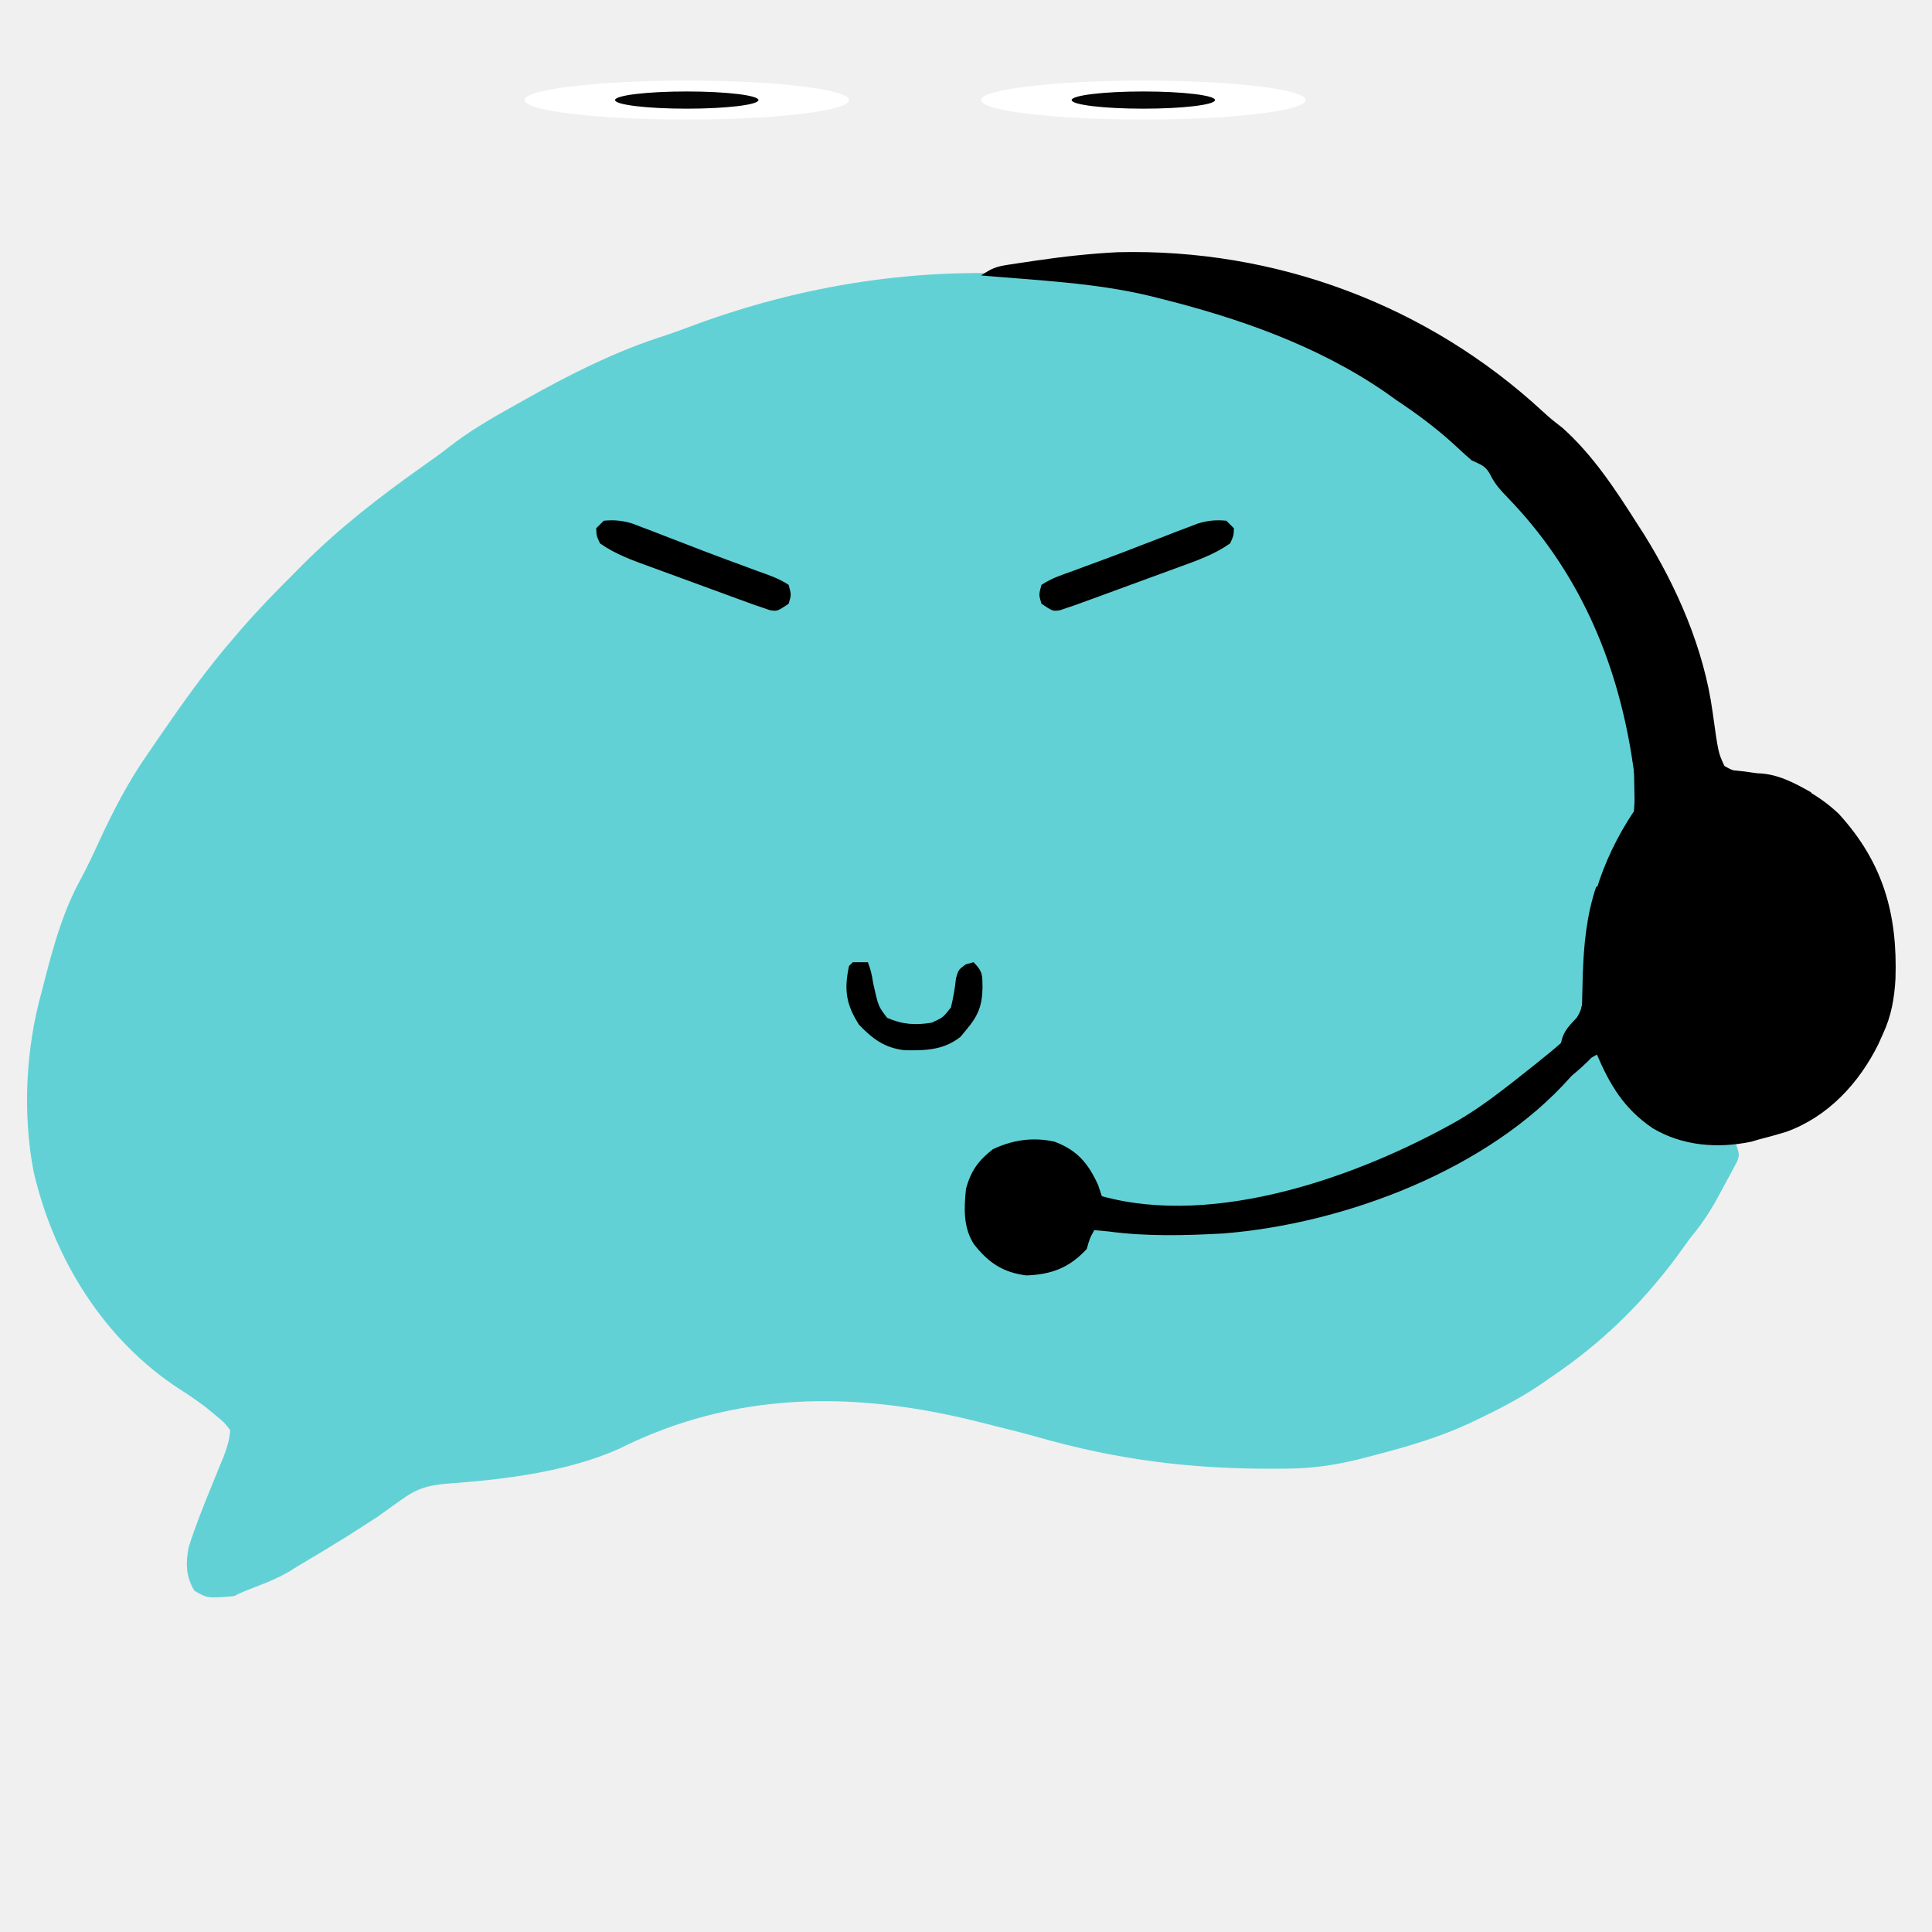
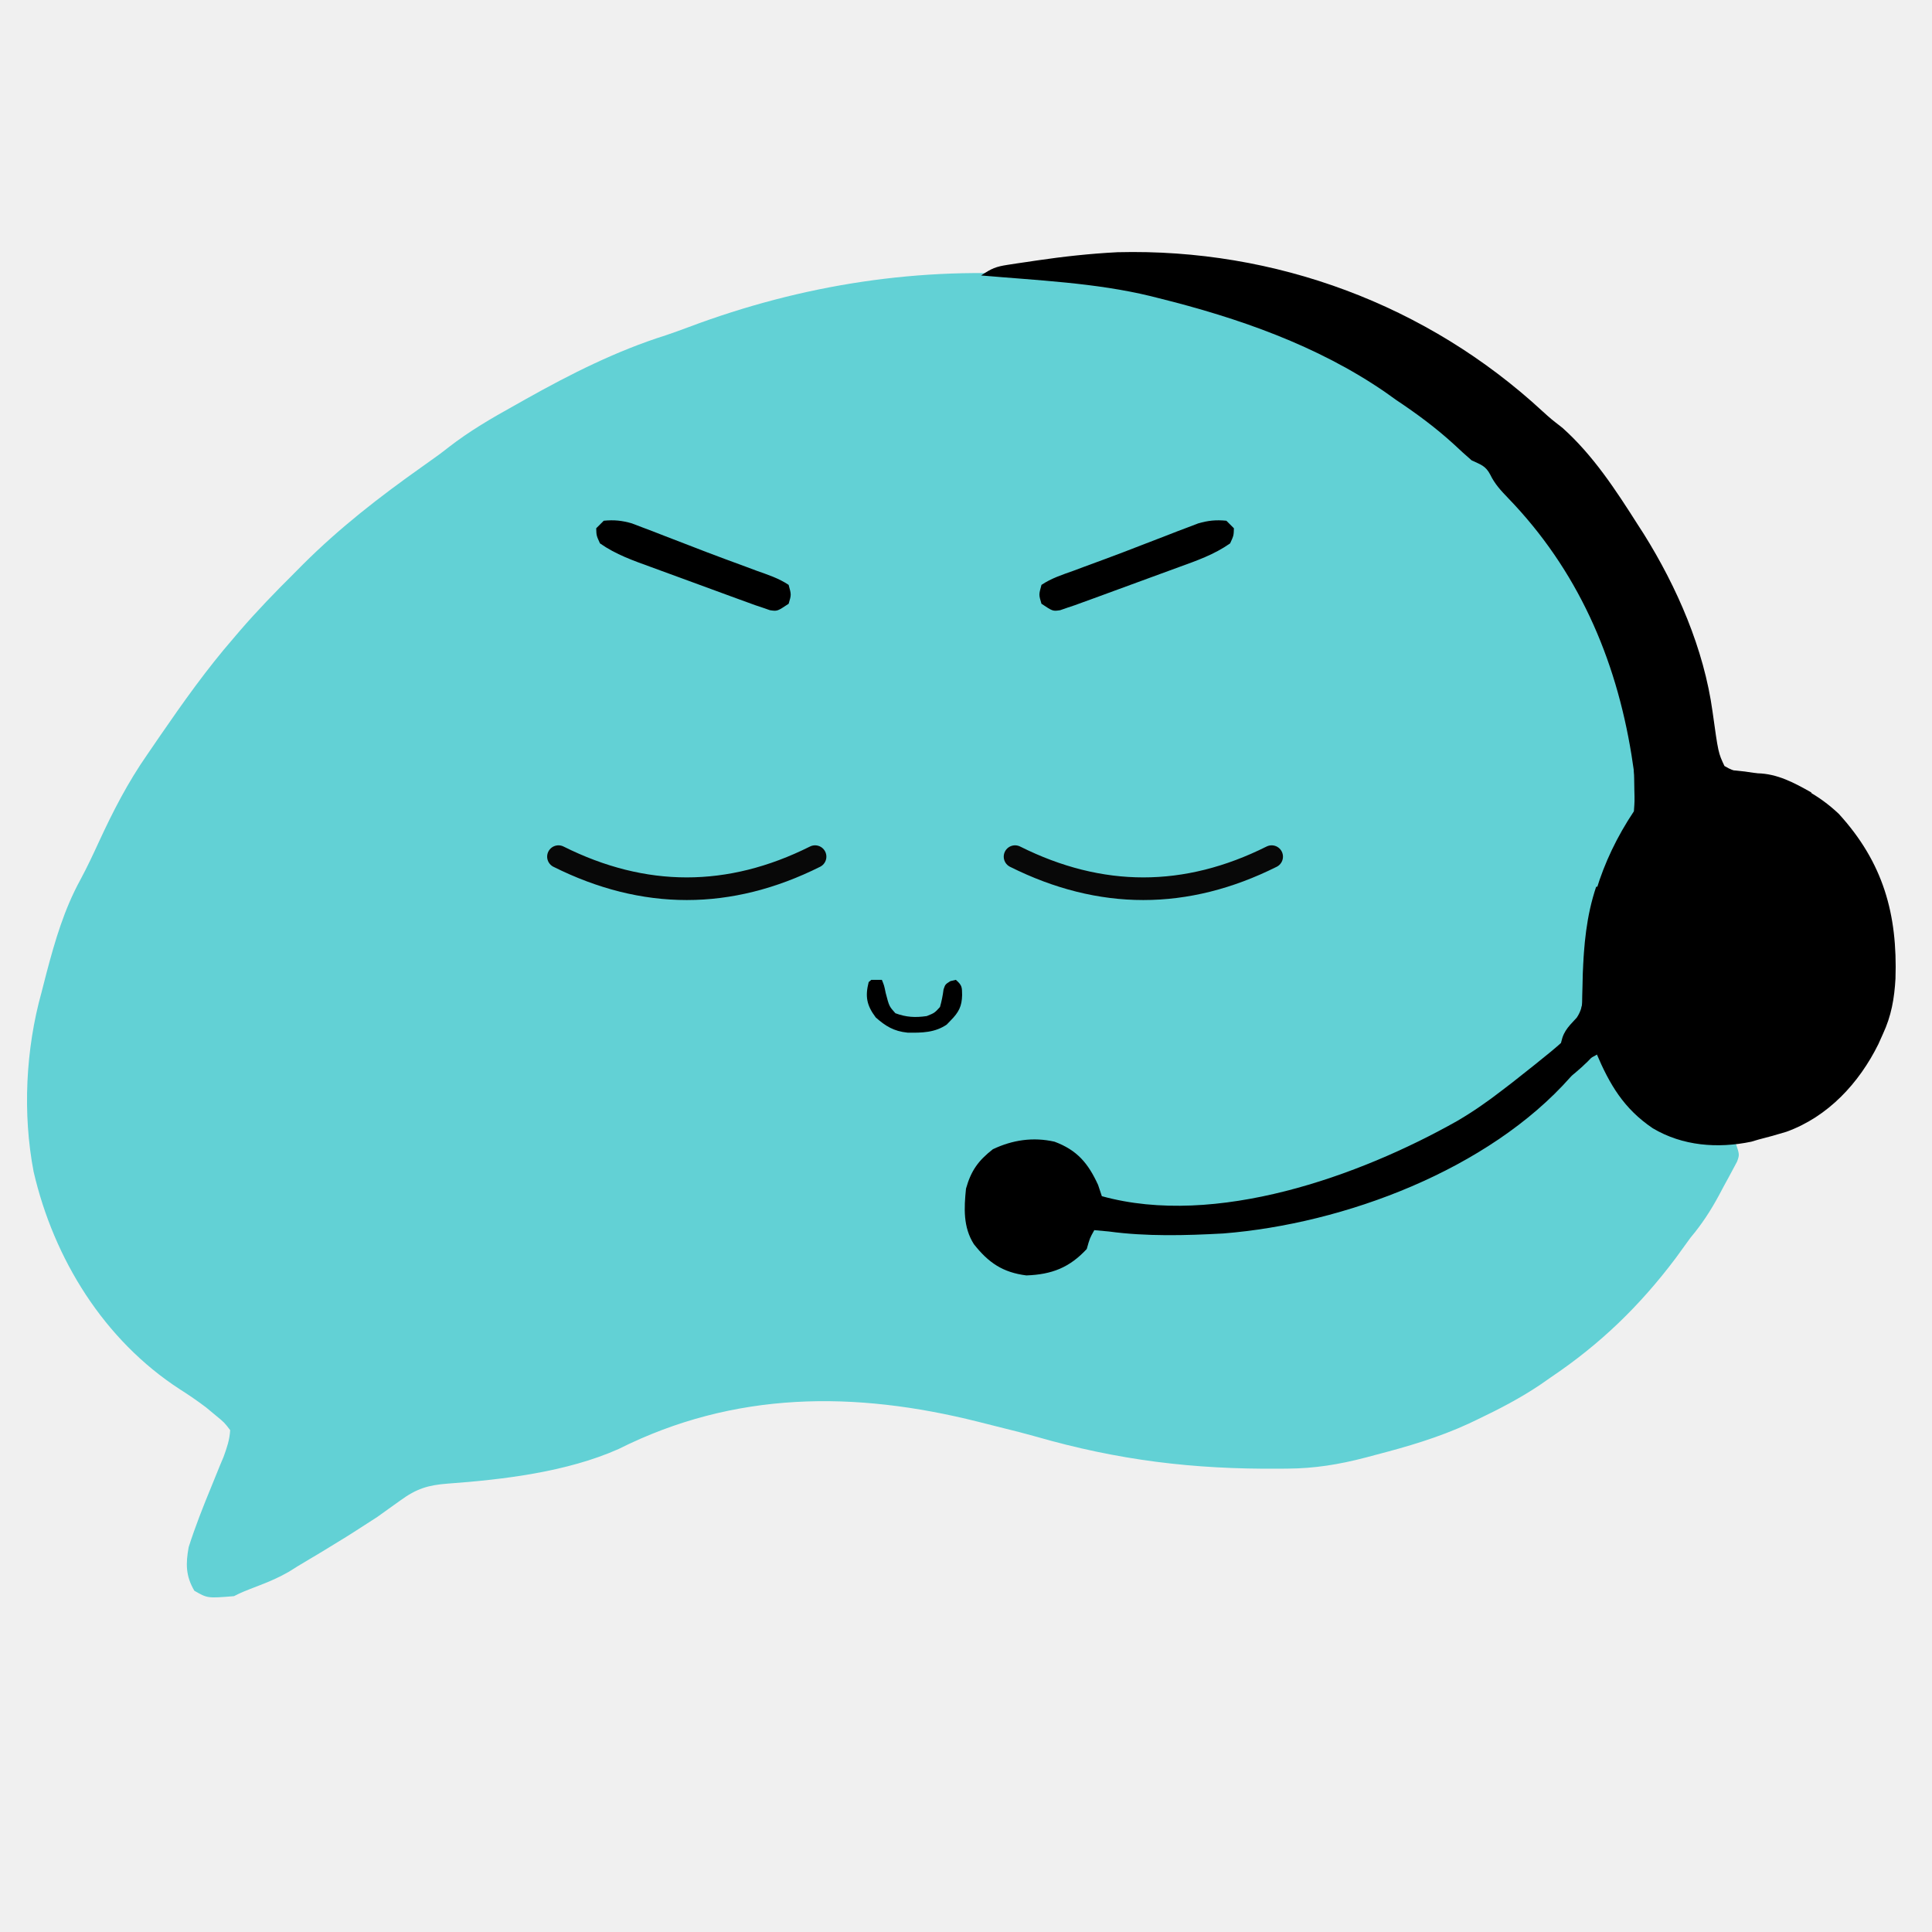
<svg xmlns="http://www.w3.org/2000/svg" viewBox="0 0 512 512" role="img" aria-label="ventas">
  <defs>
    <clipPath id="plano-ventas-eye-clip-left">
      <ellipse cx="182" cy="221" rx="43" ry="43" fill="white" />
    </clipPath>
    <clipPath id="plano-ventas-eye-clip-right">
      <ellipse cx="303" cy="221" rx="43" ry="43" fill="white" />
    </clipPath>
  </defs>
-   <style>[data-part="eye-left"],[data-part="eye-right"]{transform-box:fill-box;transform-origin:center;transform:scaleY(.12)}@media(prefers-reduced-motion:reduce){*{animation:none!important}}</style>
  <g id="plano-ventas-body" data-part="body">
    <g fill="#62d1d5">
      <path d="M0 0 C0.51 0.04 0.51 0.04 3.1 0.24 C45.65 3.78 86.79 20.77 117.58 50.63 C118.83 51.84 120.11 53.02 121.39 54.2 C141.74 73.41 152.97 98.84 158 126 C158.12 126.65 158.12 126.65 158.75 129.91 C159.95 138.94 157.85 144.13 153.14 151.52 C145.08 164.26 144.92 178.78 144.22 193.4 C144 196 144 196 143.35 198.22 C143.23 198.81 143.12 199.4 143 200 C144.14 201.11 145.3 202.21 146.49 203.26 C148.49 205.57 149.5 208.03 150.75 210.81 C154.71 219 159.95 224.07 168.44 227.44 C172.99 228.91 177.33 229.5 182.1 229.63 C182.73 229.75 183.35 229.87 184 230 C185 233 185 233 184.35 234.82 C183.99 235.49 183.64 236.15 183.27 236.84 C182.88 237.57 182.49 238.31 182.08 239.06 C181.66 239.83 181.24 240.59 180.81 241.38 C180.61 241.75 180.61 241.75 179.6 243.66 C177.38 247.78 175.03 251.41 172 255 C170.69 256.81 169.37 258.62 168.06 260.44 C158.54 273.08 148.13 283.16 135 292 C134.08 292.64 133.15 293.29 132.2 293.95 C126.83 297.57 121.21 300.47 115.38 303.25 C114.68 303.58 113.99 303.91 113.28 304.25 C105.23 307.97 96.88 310.4 88.31 312.62 C87.9 312.73 87.9 312.73 85.84 313.28 C78.92 315.09 72.38 316.16 65.21 316.2 C64.47 316.21 63.73 316.22 62.97 316.22 C40.12 316.39 20.38 314 -1.62 307.67 C-4.39 306.89 -7.17 306.18 -9.96 305.5 C-12.24 304.94 -14.51 304.36 -16.78 303.78 C-49.5 295.57 -81.34 295.6 -112.06 311 C-125.75 317.09 -142.59 319.1 -157.42 320.18 C-162.53 320.57 -165.63 321.51 -169.88 324.62 C-170.89 325.35 -171.91 326.07 -172.95 326.81 C-173.46 327.17 -173.46 327.17 -176 329 C-177.87 330.22 -179.74 331.43 -181.62 332.62 C-182.52 333.19 -183.41 333.75 -184.33 334.34 C-188.52 336.95 -192.75 339.48 -197 342 C-197.81 342.51 -198.63 343.02 -199.46 343.54 C-201.99 344.99 -204.47 346.08 -207.19 347.12 C-211.88 348.94 -211.88 348.94 -214 350 C-221.02 350.57 -221.02 350.57 -224.5 348.56 C-226.82 344.6 -226.79 341.38 -226 337 C-224.26 331.56 -222.18 326.28 -220 321 C-219.23 319.1 -218.46 317.21 -217.69 315.31 C-217.38 314.59 -217.08 313.86 -216.76 313.11 C-215.87 310.65 -215.16 308.63 -215 306 C-216.55 303.97 -216.55 303.97 -218.88 302.06 C-219.71 301.37 -220.55 300.68 -221.41 299.96 C-223.66 298.26 -225.93 296.7 -228.31 295.19 C-248.42 282.17 -261.75 260.63 -267.09 237.51 C-270.04 222.12 -269.2 205.06 -265 190 C-264.56 188.29 -264.12 186.57 -263.68 184.86 C-261.4 176.23 -259 168.01 -254.7 160.15 C-252.9 156.81 -251.31 153.41 -249.73 149.97 C-246 141.89 -242.09 134.31 -237 127 C-235.92 125.43 -234.85 123.85 -233.77 122.28 C-227.53 113.21 -221.23 104.31 -214 96 C-213.51 95.42 -213.01 94.84 -212.51 94.25 C-207.91 88.91 -203.05 83.9 -198.06 78.94 C-197.3 78.17 -196.54 77.41 -195.76 76.62 C-186 66.88 -175.5 58.73 -164.27 50.78 C-159.48 47.38 -159.48 47.38 -157.18 45.58 C-151.64 41.27 -145.75 37.84 -139.62 34.44 C-138.65 33.89 -137.67 33.34 -136.66 32.77 C-124.76 26.1 -112.66 19.99 -99.61 15.87 C-97.57 15.19 -95.55 14.45 -93.54 13.7 C-63.44 2.38 -32.02 -2.5 0 0 Z " fill="inherit" transform="translate(276,73)" />
    </g>
  </g>
-   <g id="plano-ventas-eye-left" data-part="eye-left">
+   <g id="plano-ventas-eye-left" data-part="eye-left" transform="translate(0 0) translate(182 221) rotate(0) scale(1 1) translate(-182 -221)" style="visibility: hidden;">
    <g id="plano-ventas-eye-white-left" data-part="eye-white-left">
      <ellipse cx="182" cy="221" rx="43" ry="43" fill="#fff" />
    </g>
    <g clip-path="url(#plano-ventas-eye-clip-left)">
-       <g id="plano-ventas-pupil-left" data-part="pupil-left">
+       <g id="plano-ventas-pupil-left" data-part="pupil-left" transform="translate(0 0) translate(182 221) rotate(0) scale(1 1) translate(-182 -221)">
        <ellipse cx="182" cy="221" rx="19" ry="19" fill="#050505" />
      </g>
    </g>
  </g>
-   <g id="plano-ventas-eye-right" data-part="eye-right">
+   <path data-part="closed-left" d="M148 227.02q34 17 68 0" fill="none" stroke="#080808" stroke-width="6" stroke-linecap="round" style="" />
+   <g id="plano-ventas-eye-right" data-part="eye-right" transform="translate(0 0) translate(303 221) rotate(0) scale(1 1) translate(-303 -221)" style="visibility: hidden;">
    <g id="plano-ventas-eye-white-right" data-part="eye-white-right">
      <ellipse cx="303" cy="221" rx="43" ry="43" fill="#fff" />
    </g>
    <g clip-path="url(#plano-ventas-eye-clip-right)">
-       <g id="plano-ventas-pupil-right" data-part="pupil-right">
+       <g id="plano-ventas-pupil-right" data-part="pupil-right" transform="translate(0 0) translate(303 221) rotate(0) scale(1 1) translate(-303 -221)">
        <ellipse cx="303" cy="221" rx="19" ry="19" fill="#050505" />
      </g>
    </g>
  </g>
-   <g id="plano-ventas-mouth" data-part="mouth">
+   <path data-part="closed-right" d="M269 227.02q34 17 68 0" fill="none" stroke="#080808" stroke-width="6" stroke-linecap="round" style="" />
+   <g id="plano-ventas-mouth" data-part="mouth" transform="translate(0 0) translate(242.3485 266.6721) rotate(0) scale(0.7 0.6) translate(-242.3485 -266.6721)">
    <path d="M0 0 C1.32 0 2.64 0 4 0 C4.87 2.48 4.87 2.48 5.44 5.75 C6.76 11.69 6.76 11.69 9.12 14.75 C13.2 16.52 16.64 16.74 21 16 C23.94 14.62 23.94 14.62 26 12 C26.64 9.41 27.06 6.9 27.35 4.24 C28 2 28 2 29.93 0.57 C30.62 0.38 31.3 0.19 32 0 C34.47 2.47 34.32 3.34 34.38 6.75 C34.28 11.59 33.2 14.25 30 18 C29.53 18.58 29.05 19.15 28.56 19.75 C24.11 23.31 19.19 23.43 13.72 23.32 C8.48 22.71 5.36 20.4 1.69 16.62 C-1.8 11.2 -2.36 7.32 -1 1 C-0.67 0.67 -0.34 0.34 0 0 Z " fill="#000000" transform="translate(226,255)" />
  </g>
-   <g id="plano-ventas-brow-right" data-part="brow-right">
+   <g id="plano-ventas-brow-right" data-part="brow-right" transform="translate(0 0) translate(301.23 149.8677) rotate(0) scale(1 1) translate(-301.23 -149.8677)">
    <path d="M0 0 C0.66 0.66 1.32 1.32 2 2 C1.94 3.94 1.94 3.94 1 6 C-3.21 8.96 -7.86 10.58 -12.66 12.32 C-13.49 12.62 -14.31 12.93 -15.17 13.24 C-16.91 13.88 -18.65 14.52 -20.39 15.15 C-23.06 16.12 -25.72 17.1 -28.38 18.08 C-30.08 18.7 -31.78 19.32 -33.47 19.95 C-34.27 20.24 -35.06 20.53 -35.88 20.83 C-36.63 21.1 -37.37 21.37 -38.14 21.65 C-38.79 21.89 -39.44 22.12 -40.11 22.37 C-40.42 22.47 -40.42 22.47 -42 23 C-42.68 23.23 -43.36 23.47 -44.05 23.71 C-46 24 -46 24 -49 22 C-49.72 19.61 -49.72 19.61 -49 17 C-46.38 15.24 -43.46 14.3 -40.5 13.25 C-39.62 12.92 -38.74 12.59 -37.83 12.25 C-35.92 11.53 -34 10.83 -32.08 10.13 C-28.87 8.95 -25.69 7.72 -22.5 6.48 C-20.36 5.66 -18.21 4.83 -16.06 4 C-15.04 3.6 -14.02 3.2 -12.96 2.79 C-12 2.43 -11.03 2.06 -10.04 1.69 C-9.18 1.36 -8.33 1.04 -7.45 0.7 C-4.81 -0.06 -2.74 -0.27 0 0 Z " fill="#000000" transform="translate(325,138)" />
  </g>
-   <g id="plano-ventas-brow-left" data-part="brow-left">
+   <g id="plano-ventas-brow-left" data-part="brow-left" transform="translate(0 0) translate(183.77 149.8678) rotate(0) scale(1 1) translate(-183.77 -149.8678)">
    <g transform="translate(485 0) scale(-1 1)">
      <path d="M0 0 C0.66 0.66 1.32 1.32 2 2 C1.94 3.94 1.94 3.94 1 6 C-3.21 8.96 -7.86 10.58 -12.66 12.32 C-13.49 12.62 -14.31 12.93 -15.17 13.24 C-16.91 13.88 -18.65 14.52 -20.39 15.15 C-23.06 16.12 -25.72 17.1 -28.38 18.08 C-30.08 18.7 -31.78 19.32 -33.47 19.95 C-34.27 20.24 -35.06 20.53 -35.88 20.83 C-36.63 21.1 -37.37 21.37 -38.14 21.65 C-38.79 21.89 -39.44 22.12 -40.11 22.37 C-40.42 22.47 -40.42 22.47 -42 23 C-42.68 23.23 -43.36 23.47 -44.05 23.71 C-46 24 -46 24 -49 22 C-49.72 19.61 -49.72 19.61 -49 17 C-46.38 15.24 -43.46 14.3 -40.5 13.25 C-39.62 12.92 -38.74 12.59 -37.83 12.25 C-35.92 11.53 -34 10.83 -32.08 10.13 C-28.87 8.95 -25.69 7.72 -22.5 6.48 C-20.36 5.66 -18.21 4.83 -16.06 4 C-15.04 3.6 -14.02 3.2 -12.96 2.79 C-12 2.43 -11.03 2.06 -10.04 1.69 C-9.18 1.36 -8.33 1.04 -7.45 0.7 C-4.81 -0.06 -2.74 -0.27 0 0 Z " fill="#000000" transform="translate(325,138)" />
    </g>
  </g>
-   <g id="plano-ventas-headset" data-part="headset">
+   <g id="plano-ventas-headset" data-part="headset" transform="translate(0 0) translate(379.0214 202.3936) rotate(0) scale(1 1) translate(-379.0214 -202.3936)">
    <g id="plano-ventas-headband" data-part="headband">
      <path d="M0 0 C41.82 -1.06 82.12 13.93 112.71 42.22 C114.85 44.16 114.85 44.16 117.91 46.54 C126.02 53.78 132.05 63.03 137.85 72.16 C138.37 72.97 138.89 73.78 139.43 74.61 C148.28 88.75 155.41 105.15 157.69 121.75 C159.21 132.69 159.21 132.69 160.85 136.16 C163.95 138.03 165.99 138.1 169.59 138.09 C174.86 138.2 179.31 140.59 183.85 143.16 C183.85 143.49 183.85 143.82 183.85 144.16 C168.67 144.16 153.49 144.16 137.85 144.16 C137.58 142.37 137.58 142.37 136.22 133.29 C132.04 107.4 121.86 84.12 103.48 65.12 C101.58 63.14 99.98 61.43 98.78 58.95 C97.55 56.58 96.23 56.28 93.85 55.16 C92.27 53.8 90.73 52.4 89.22 50.97 C84.36 46.53 79.32 42.8 73.85 39.16 C73.38 38.82 73.38 38.82 70.98 37.11 C52.95 24.7 31.96 17.4 10.85 12.16 C10.16 11.99 9.46 11.81 8.75 11.63 C-5.83 8.09 -21.24 7.47 -36.15 6.16 C-33.34 4.28 -32.26 3.83 -29.09 3.34 C-28.3 3.22 -27.51 3.1 -26.69 2.97 C-25.85 2.85 -25.02 2.72 -24.15 2.6 C-23.72 2.53 -23.72 2.53 -21.54 2.21 C-14.36 1.15 -7.25 0.37 0 0 Z " fill="#000000" transform="translate(296.1523,66.83984)" />
    </g>
    <g id="plano-ventas-microphone" data-part="microphone">
      <path d="M0 0 C0.33 0 0.66 0 1 0 C1.1 6.23 1.17 12.46 1.22 18.69 C1.24 20.81 1.27 22.93 1.3 25.05 C1.35 28.09 1.37 31.14 1.39 34.18 C1.41 35.13 1.43 36.08 1.45 37.06 C1.45 37.95 1.45 38.83 1.45 39.73 C1.46 40.51 1.47 41.29 1.48 42.09 C1.32 42.72 1.16 43.35 1 44 C-0.91 45.14 -0.91 45.14 -3 46 C-4.32 47.44 -5.58 48.92 -6.81 50.44 C-28.51 74.99 -66.74 89.33 -98.8 91.88 C-108.83 92.43 -119.15 92.71 -129.12 91.36 C-130.4 91.24 -131.68 91.12 -133 91 C-134.19 93.12 -134.19 93.12 -135 96 C-139.59 100.94 -144.25 102.75 -151 103 C-157.29 102.2 -161.03 99.63 -164.91 94.72 C-167.78 90.21 -167.53 85.15 -167 80 C-165.66 75.25 -163.77 72.6 -159.88 69.56 C-154.66 67.08 -149.19 66.28 -143.54 67.56 C-137.54 69.8 -134.64 73.26 -132 79 C-131.67 79.99 -131.34 80.98 -131 82 C-100.83 90.34 -62.79 76.72 -36.85 62.08 C-32.69 59.65 -28.81 56.95 -25 54 C-24.09 53.3 -23.17 52.6 -22.23 51.88 C-4.69 38.03 -4.69 38.03 -3.73 31.03 C-3.72 30.29 -3.7 29.55 -3.69 28.79 C-3.67 27.96 -3.64 27.13 -3.62 26.28 C-3.6 25.41 -3.58 24.53 -3.56 23.62 C-3.28 15.49 -2.61 7.78 0 0 Z " fill="#000000" transform="translate(423,235)" />
    </g>
    <g id="plano-ventas-earpiece" data-part="earpiece">
      <path d="M0 0 C4.13 -0.05 8.25 -0.09 12.38 -0.11 C13.78 -0.12 15.18 -0.13 16.58 -0.15 C30.74 -0.32 43.53 1.49 54.31 11.69 C66.08 24.6 69.89 38.25 69.32 55.38 C69.02 60.64 68.23 65.2 66 70 C65.6 70.9 65.2 71.79 64.78 72.72 C59.68 83.04 51.43 91.96 40.42 95.93 C37.96 96.69 35.5 97.37 33 98 C32.38 98.18 31.76 98.37 31.12 98.56 C22.18 100.42 12.87 99.69 5 95 C-2.69 89.8 -6.42 83.44 -10 75 C-10.74 75.76 -11.49 76.53 -12.25 77.31 C-14.43 79.45 -16.55 81.21 -19 83 C-19.14 80.96 -19.23 78.92 -19.31 76.88 C-19.37 75.74 -19.43 74.6 -19.49 73.43 C-18.94 69.58 -17.71 68.44 -15.14 65.68 C-12.9 62.37 -13.4 58.48 -13.44 54.62 C-13.09 38.54 -8.99 24.49 0 11 C0.2 8.3 0.2 8.3 0.12 5.31 C0.12 4.82 0.12 4.82 0.07 2.3 C0.05 1.54 0.02 0.78 0 0 Z " fill="#000000" transform="translate(433,204)" />
    </g>
  </g>
</svg>
